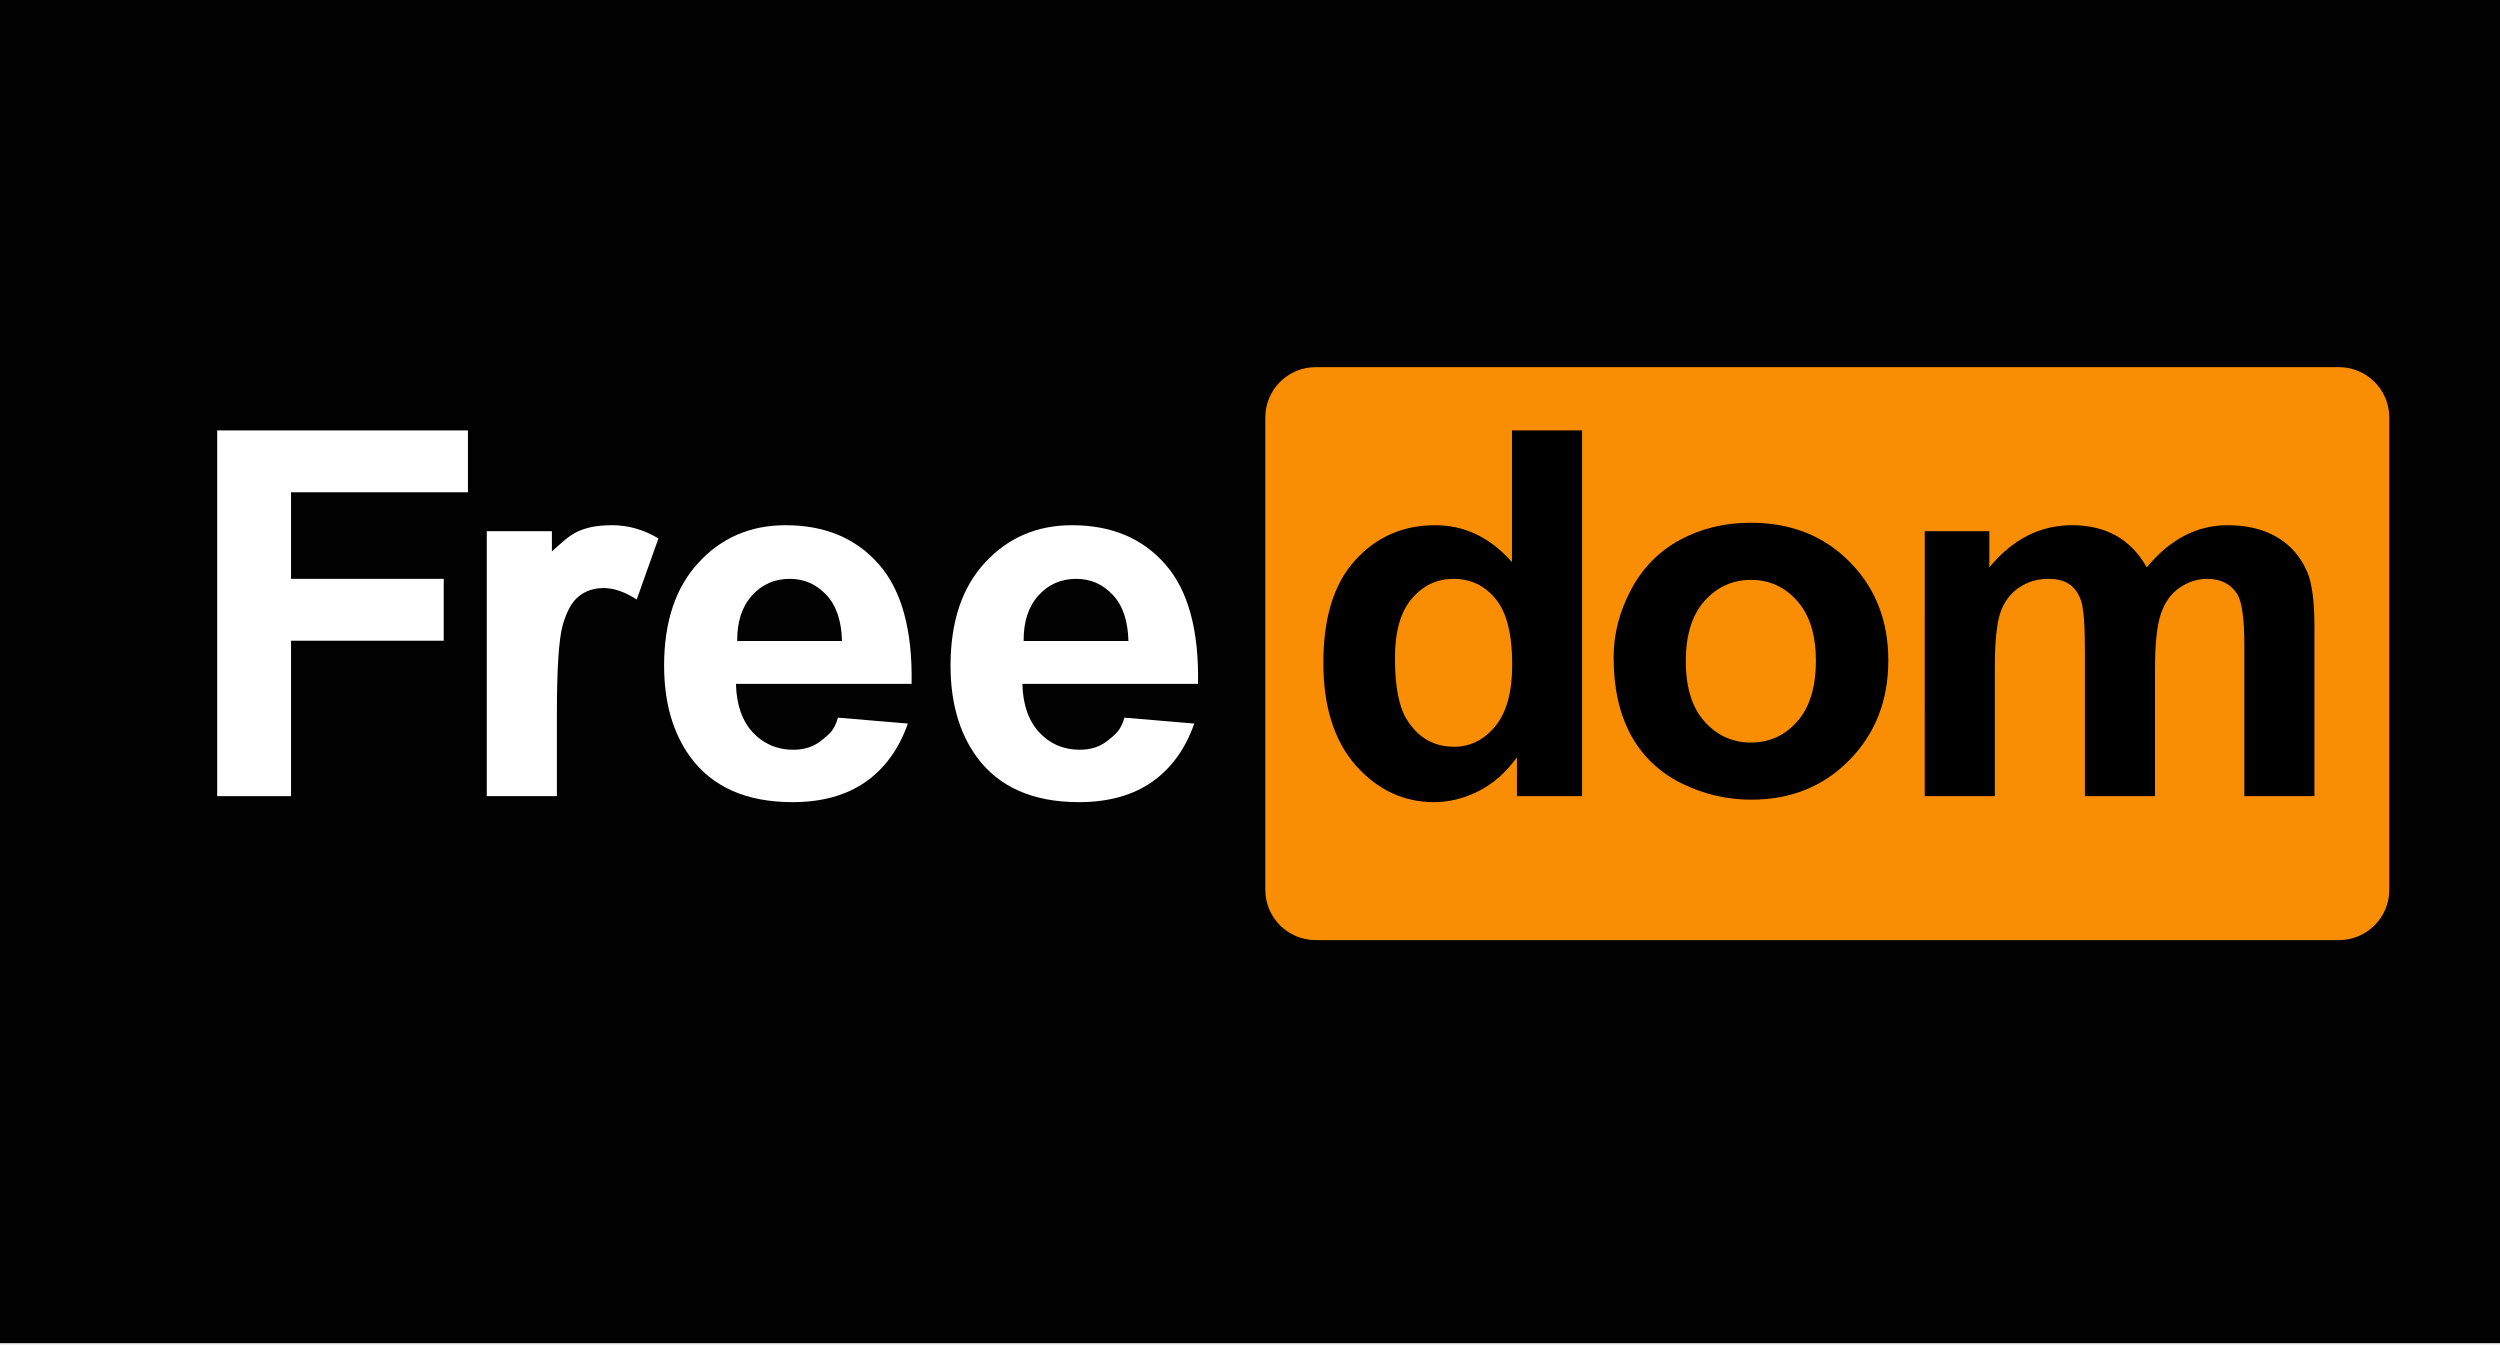
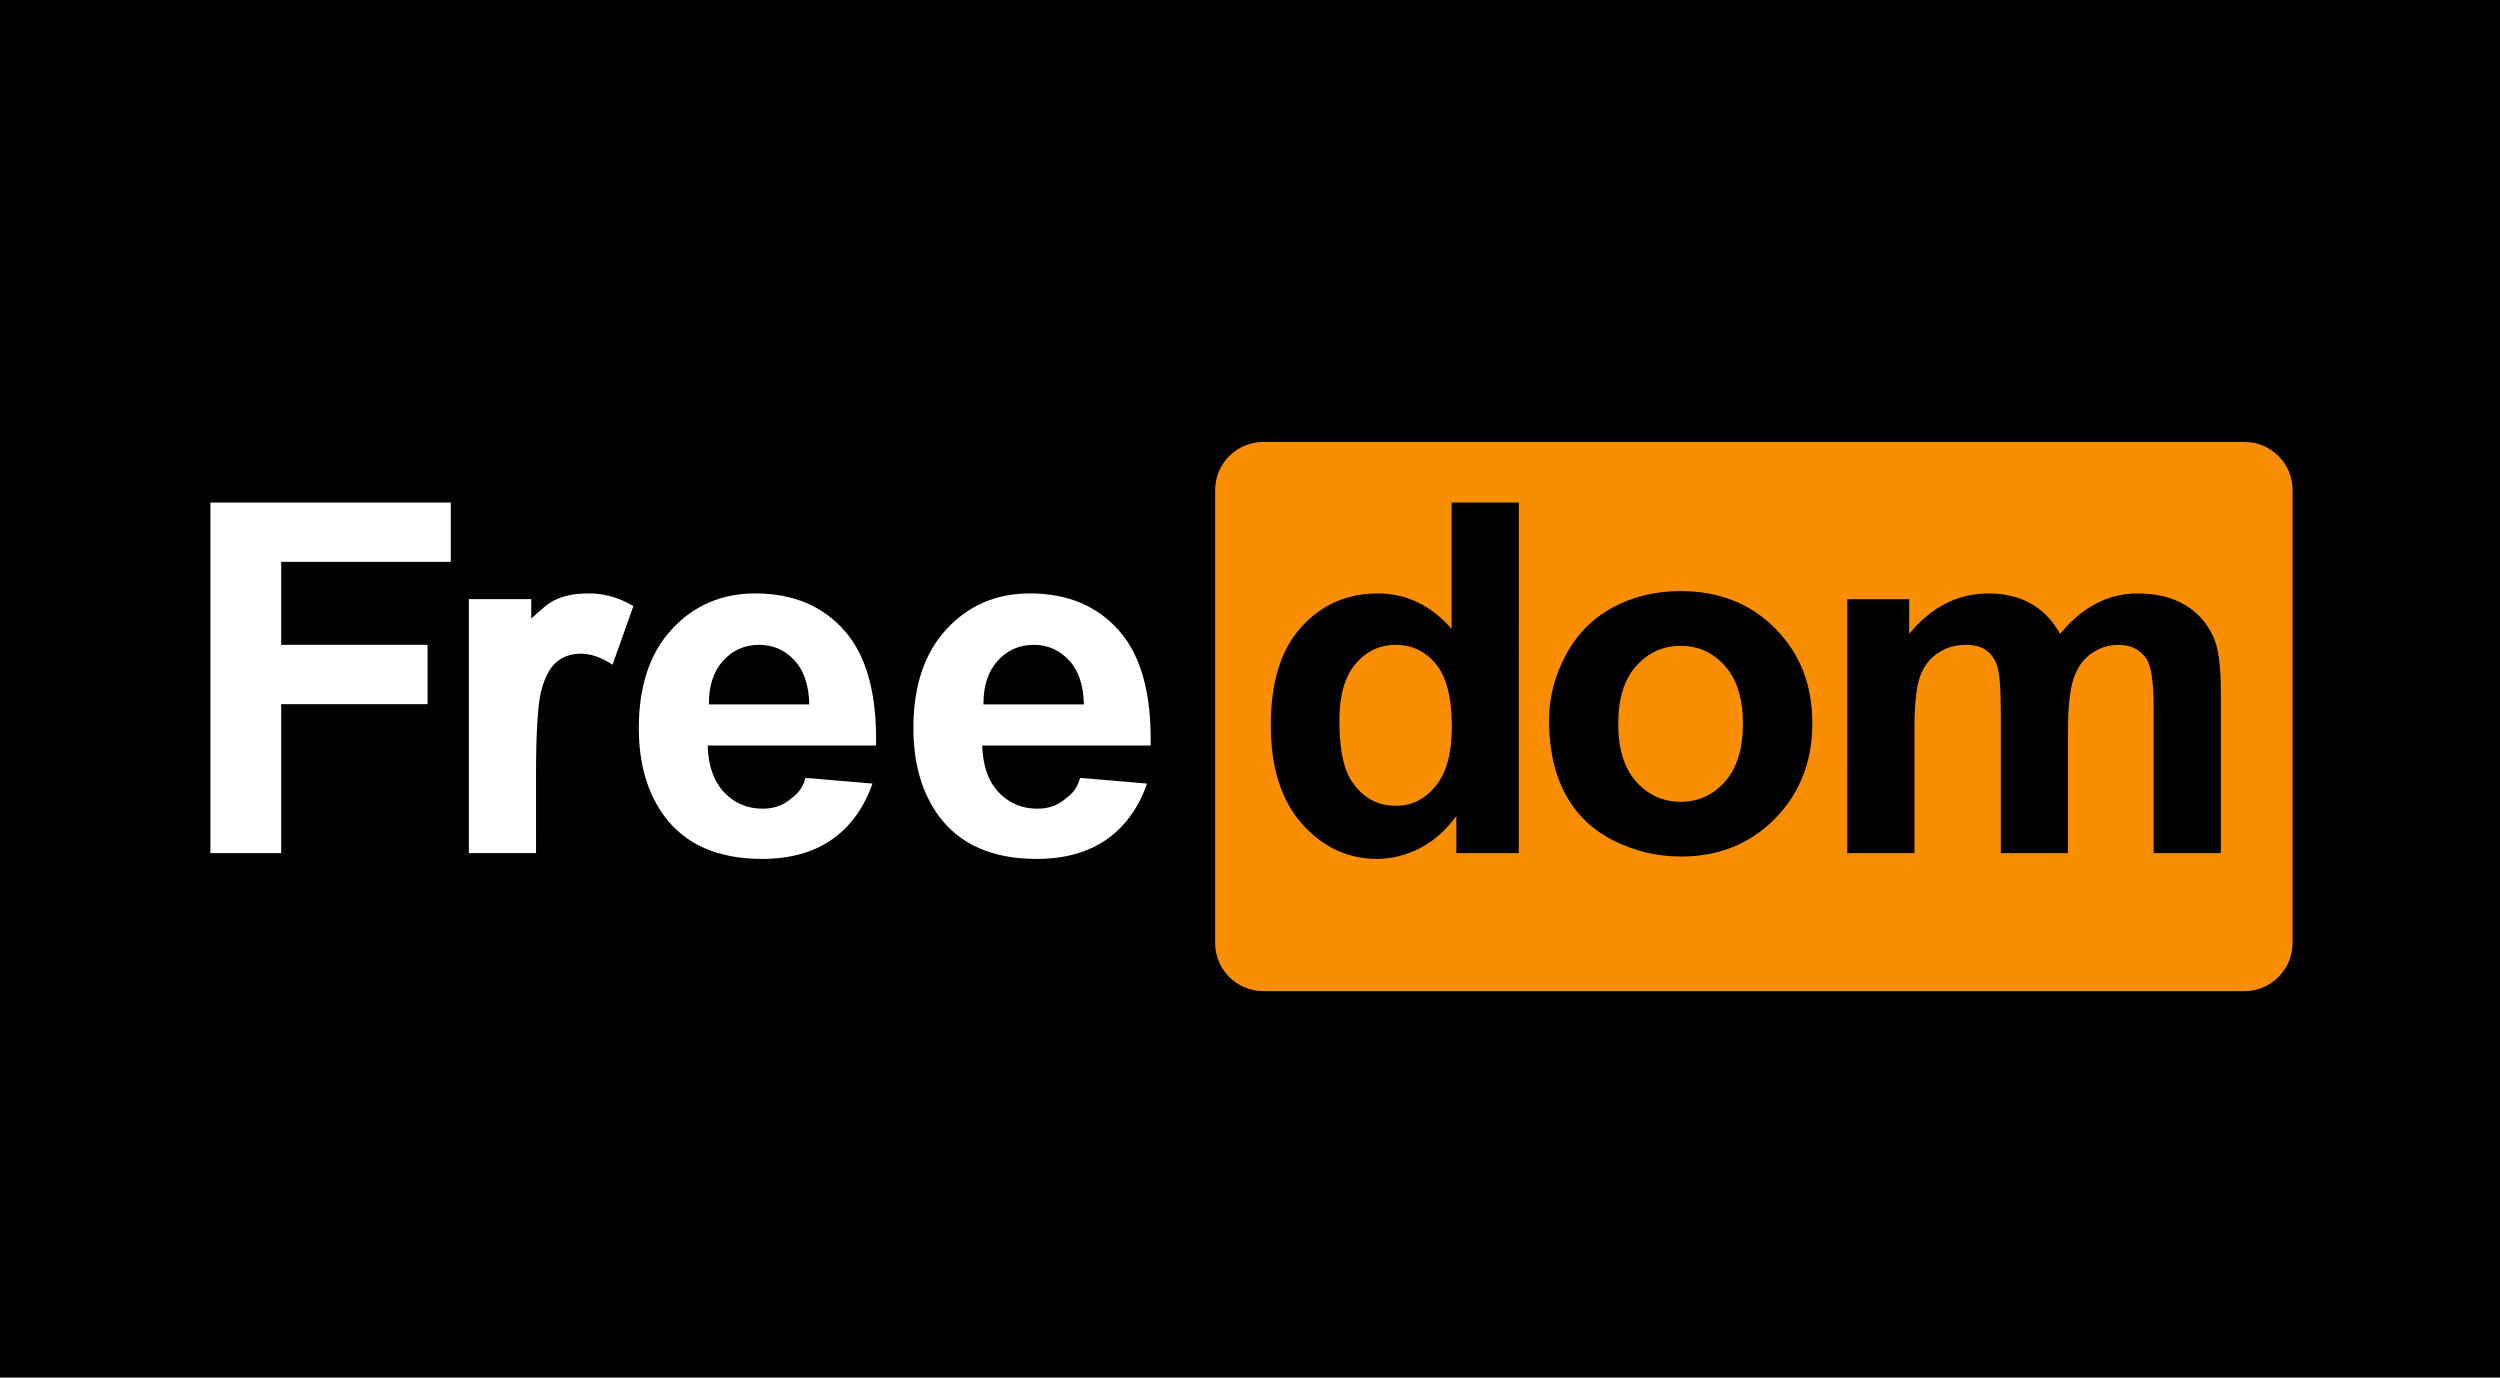
- <svg xmlns="http://www.w3.org/2000/svg" id="svg880" version="1.1" viewBox="0 0 226.937 122.03" height="122.03mm" width="226.937mm">
+ <svg xmlns="http://www.w3.org/2000/svg" id="svg880" version="1.1" viewBox="0 0 236.736 130.444" height="130.444mm" width="236.736mm">
  <defs id="defs874" />
-   <g transform="translate(-5.861991,-50.4834)" id="layer1">
+   <g transform="translate(-5.653779,-41.96498)" id="layer1">
    <rect y="41.965" x="5.654" height="130.444" width="236.736" id="rect844" style="fill:#000000;fill-opacity:0.995;stroke:none;stroke-width:2.083;stroke-linecap:round;stroke-miterlimit:4;stroke-dasharray:none;stroke-opacity:1" />
    <flowRoot transform="matrix(0.2985764,0,0,0.2985764,-11.91101,-54.50511)" style="font-style:normal;font-weight:normal;font-size:40px;line-height:1.25;font-family:sans-serif;letter-spacing:0px;word-spacing:0px;fill:#ffffff;fill-opacity:0.941;stroke:none" id="flowRoot815" xml:space="preserve">
      <flowRegion style="fill:#ffffff;fill-opacity:0.941" id="flowRegion817">
        <rect style="fill:#ffffff;fill-opacity:0.941" y="379.663" x="122.857" height="305.714" width="822.857" id="rect819" />
      </flowRegion>
      <flowPara style="font-style:normal;font-variant:normal;font-weight:bold;font-stretch:normal;font-family:Arial;-inkscape-font-specification:'Arial Bold';letter-spacing:9.557px;fill:#f98e05;fill-opacity:1" id="flowPara823">K N O W L E D G E    I S</flowPara>
    </flowRoot>
    <rect ry="4.57" y="83.812" x="120.72" height="52.009" width="102.03" id="rect9938" style="fill:#f98e05;fill-opacity:1;stroke:none;stroke-width:2.279;stroke-linecap:round;stroke-miterlimit:4;stroke-dasharray:none;stroke-opacity:1" />
    <g id="flowRoot825" style="font-style:normal;font-weight:normal;font-size:40px;line-height:1.25;font-family:sans-serif;letter-spacing:0px;word-spacing:0px;fill:#000000;fill-opacity:1;stroke:none" transform="matrix(0.9662708,0,0,0.9662708,-124.1621,-396.3124)" aria-label="Freedom">
      <path id="path1650" style="font-style:normal;font-variant:normal;font-weight:bold;font-stretch:normal;font-family:Arial;-inkscape-font-specification:'Arial Bold';letter-spacing:-2px;fill:#ffffff;fill-opacity:1" d="m 154.967,537.185 v -34.359 h 23.555 v 5.812 H 161.904 v 8.133 h 14.344 v 5.812 H 161.904 v 14.602 z" />
      <path id="path1652" style="font-style:normal;font-variant:normal;font-weight:bold;font-stretch:normal;font-family:Arial;-inkscape-font-specification:'Arial Bold';letter-spacing:-2px;fill:#ffffff;fill-opacity:1" d="m 186.879,537.185 h -6.586 v -24.891 h 6.117 v 1.896 c 0.941,-0.821 1.574,-1.498 2.551,-1.921 0.969,-0.419 2.058,-0.538 3.12,-0.538 1.5,0 2.945,0.414 4.336,1.242 l -2.039,5.742 c -1.109,-0.719 -2.141,-1.078 -3.094,-1.078 -0.922,0 -1.703,0.258 -2.344,0.773 -0.641,0.5 -1.148,1.414 -1.523,2.742 -0.359,1.328 -0.539,4.109 -0.539,8.344 z" />
      <path id="path1654" style="font-style:normal;font-variant:normal;font-weight:bold;font-stretch:normal;font-family:Arial;-inkscape-font-specification:'Arial Bold';letter-spacing:-2px;fill:#ffffff;fill-opacity:1" d="m 213.287,529.811 6.562,0.554 c -0.844,2.406 -2.18,4.242 -4.008,5.508 -1.812,1.25 -4.086,1.875 -6.82,1.875 -4.328,0 -7.531,-1.414 -9.609,-4.242 -1.641,-2.266 -2.461,-5.125 -2.461,-8.578 0,-4.125 1.078,-7.352 3.234,-9.68 2.156,-2.344 4.883,-3.516 8.18,-3.516 3.703,0 6.625,1.227 8.766,3.68 2.141,2.438 3.164,6.18 3.07,11.227 h -16.5 c 0.047,1.953 0.578,3.477 1.594,4.57 1.016,1.078 2.281,1.617 3.797,1.617 1.031,0 1.898,-0.281 2.602,-0.844 0.703,-0.562 1.234,-0.921 1.594,-2.171 z m 0.375,-7.204 c -0.047,-1.906 -0.539,-3.352 -1.477,-4.336 -0.938,-1 -2.078,-1.5 -3.422,-1.5 -1.438,0 -2.625,0.523 -3.562,1.57 -0.938,1.047 -1.398,2.469 -1.383,4.266 z" />
      <path id="path1656" style="font-style:normal;font-variant:normal;font-weight:bold;font-stretch:normal;font-size:48px;font-family:Arial;-inkscape-font-specification:'Arial Bold';letter-spacing:-2px;fill:#ffffff;fill-opacity:1" d="m 240.196,529.811 6.562,0.554 c -0.844,2.406 -2.18,4.242 -4.008,5.508 -1.812,1.25 -4.086,1.875 -6.82,1.875 -4.328,0 -7.531,-1.414 -9.609,-4.242 -1.641,-2.266 -2.461,-5.125 -2.461,-8.578 0,-4.125 1.078,-7.352 3.234,-9.68 2.156,-2.344 4.883,-3.516 8.18,-3.516 3.703,0 6.625,1.227 8.766,3.68 2.141,2.438 3.164,6.18 3.07,11.227 h -16.5 c 0.047,1.953 0.578,3.477 1.594,4.57 1.016,1.078 2.281,1.617 3.797,1.617 1.031,0 1.898,-0.281 2.602,-0.844 0.703,-0.562 1.234,-0.921 1.594,-2.171 z m 0.375,-7.204 c -0.047,-1.906 -0.539,-3.352 -1.477,-4.336 -0.938,-1 -2.078,-1.5 -3.422,-1.5 -1.438,0 -2.625,0.523 -3.562,1.57 -0.938,1.047 -1.398,2.469 -1.383,4.266 z" />
      <path id="path1658" style="font-style:normal;font-variant:normal;font-weight:bold;font-stretch:normal;font-size:48px;font-family:Arial;-inkscape-font-specification:'Arial Bold';letter-spacing:-1.5px" d="m 283.187,537.185 h -6.117 v -3.656 q -1.523,2.133 -3.609,3.188 -2.062,1.031 -4.172,1.031 -4.289,0 -7.359,-3.445 -3.047,-3.469 -3.047,-9.656 0,-6.328 2.977,-9.609 2.977,-3.305 7.523,-3.305 4.172,0 7.219,3.469 v -12.375 h 6.586 z m -17.578,-12.984 q 0,3.984 1.102,5.766 1.594,2.578 4.453,2.578 2.273,0 3.867,-1.922 1.594,-1.945 1.594,-5.789 0,-4.289 -1.547,-6.164 -1.547,-1.898 -3.961,-1.898 -2.344,0 -3.938,1.875 -1.57,1.852 -1.57,5.555 z" />
      <path id="path1660" style="font-style:normal;font-variant:normal;font-weight:bold;font-stretch:normal;font-family:Arial;-inkscape-font-specification:'Arial Bold';letter-spacing:-2.77px;stroke-width:1.002" d="m 286.152,524.158 q 0,-3.281 1.625,-6.352 1.625,-3.07 4.591,-4.688 2.99,-1.617 6.663,-1.617 5.674,0 9.3,3.68 3.626,3.656 3.626,9.258 0,5.648 -3.673,9.375 -3.649,3.703 -9.206,3.703 -3.437,0 -6.569,-1.547 -3.108,-1.547 -4.732,-4.523 -1.625,-3 -1.625,-7.289 z m 6.781,0.352 q 0,3.703 1.766,5.672 1.766,1.969 4.356,1.969 2.59,0 4.332,-1.969 1.766,-1.969 1.766,-5.719 0,-3.656 -1.766,-5.625 -1.742,-1.969 -4.332,-1.969 -2.59,0 -4.356,1.969 -1.766,1.969 -1.766,5.672 z" />
      <path id="path1662" style="font-style:normal;font-variant:normal;font-weight:bold;font-stretch:normal;font-family:Arial;-inkscape-font-specification:'Arial Bold';letter-spacing:-2.77px" d="m 315.379,512.295 h 6.07 v 3.398 q 3.258,-3.961 7.758,-3.961 2.391,0 4.148,0.984 1.758,0.984 2.883,2.977 1.641,-1.992 3.539,-2.977 1.898,-0.984 4.055,-0.984 2.742,0 4.641,1.125 1.898,1.102 2.836,3.258 0.68,1.594 0.68,5.156 v 15.914 h -6.586 v -14.227 q 0,-3.703 -0.68,-4.781 -0.914,-1.406 -2.812,-1.406 -1.383,0 -2.602,0.844 -1.219,0.844 -1.758,2.484 -0.539,1.617 -0.539,5.133 v 11.953 h -6.586 v -13.641 q 0,-3.633 -0.352,-4.688 -0.352,-1.055 -1.102,-1.57 -0.727,-0.516 -1.992,-0.516 -1.523,0 -2.742,0.82 -1.219,0.82 -1.758,2.367 -0.516,1.547 -0.516,5.133 v 12.094 h -6.586 z" />
    </g>
    <flowRoot transform="matrix(0.7150412,0,0,0.7150412,-312.6735,-299.8585)" style="font-style:normal;font-weight:normal;font-size:40px;line-height:1.25;font-family:sans-serif;letter-spacing:0px;word-spacing:0px;fill:#ffffff;fill-opacity:1;stroke:none" id="flowRoot10012" xml:space="preserve">
      <flowRegion style="fill:#ffffff;fill-opacity:1" id="flowRegion10014">
        <rect style="fill:#ffffff;fill-opacity:1" y="598.749" x="507.745" height="95.729" width="414.546" id="rect10016" />
      </flowRegion>
      <flowPara style="font-style:normal;font-variant:normal;font-weight:500;font-stretch:normal;font-size:13.333px;font-family:'Simplon Norm';-inkscape-font-specification:'Simplon Norm Medium';letter-spacing:2.32px;fill:#ffffff;fill-opacity:1" id="flowPara10018">pornhub.tracking.exposed</flowPara>
    </flowRoot>
  </g>
</svg>
